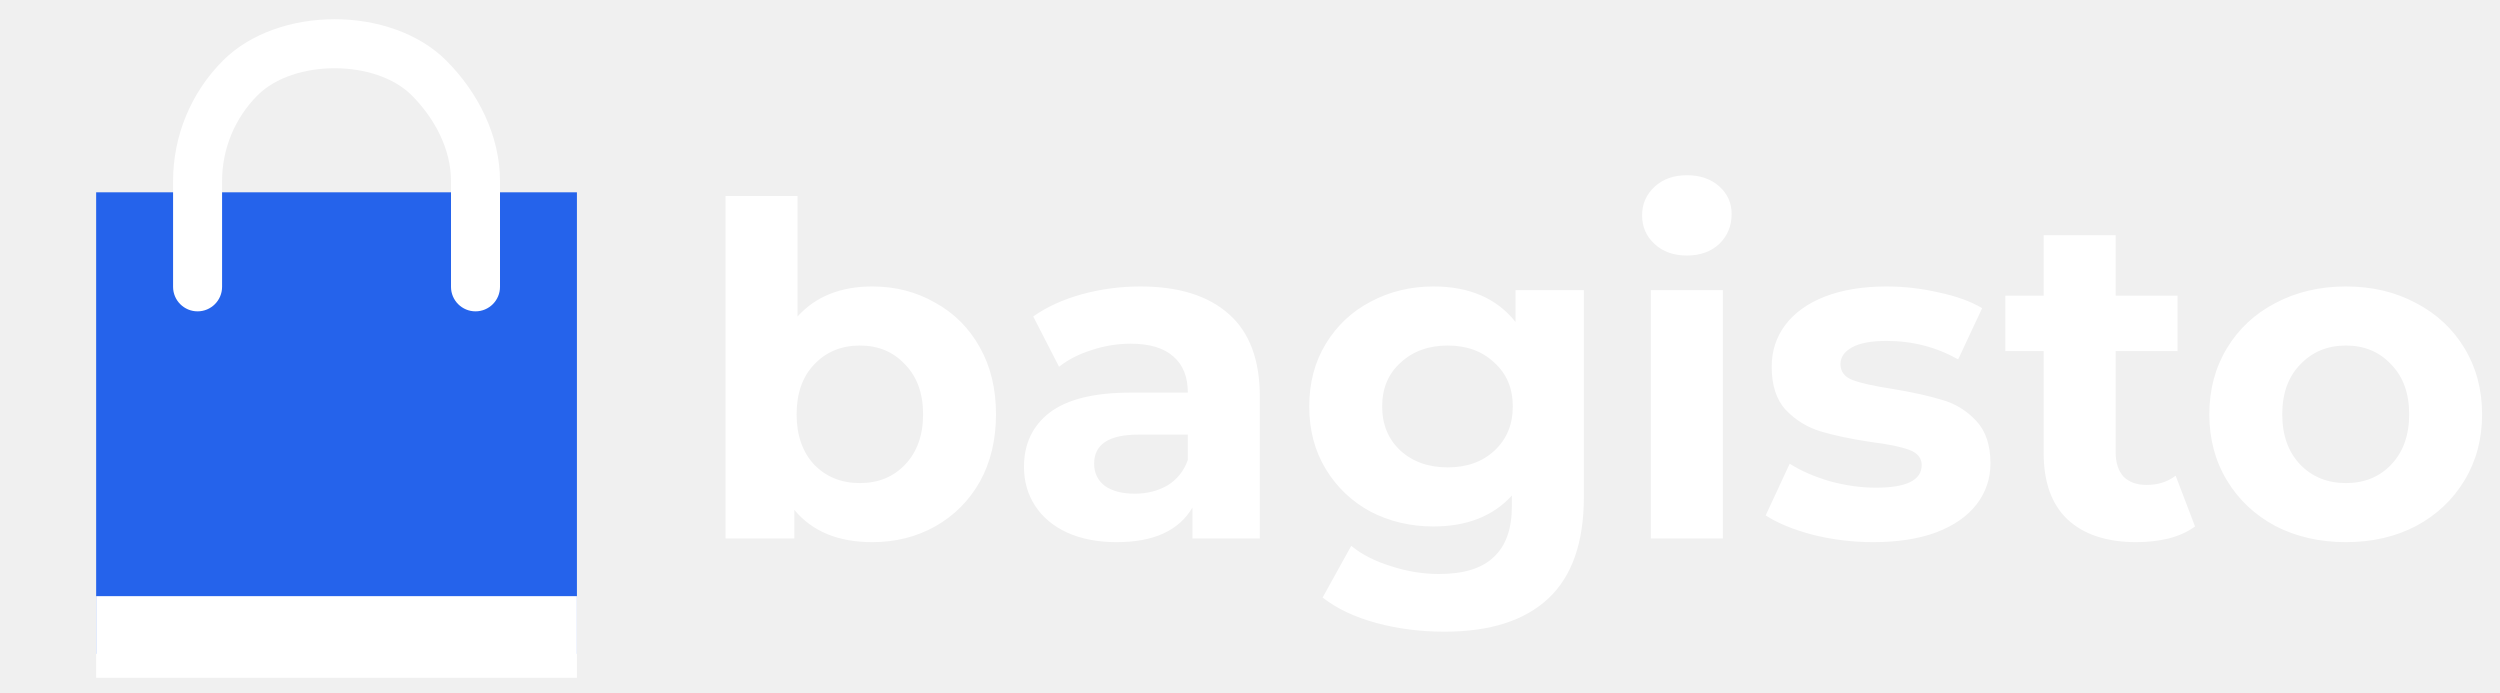
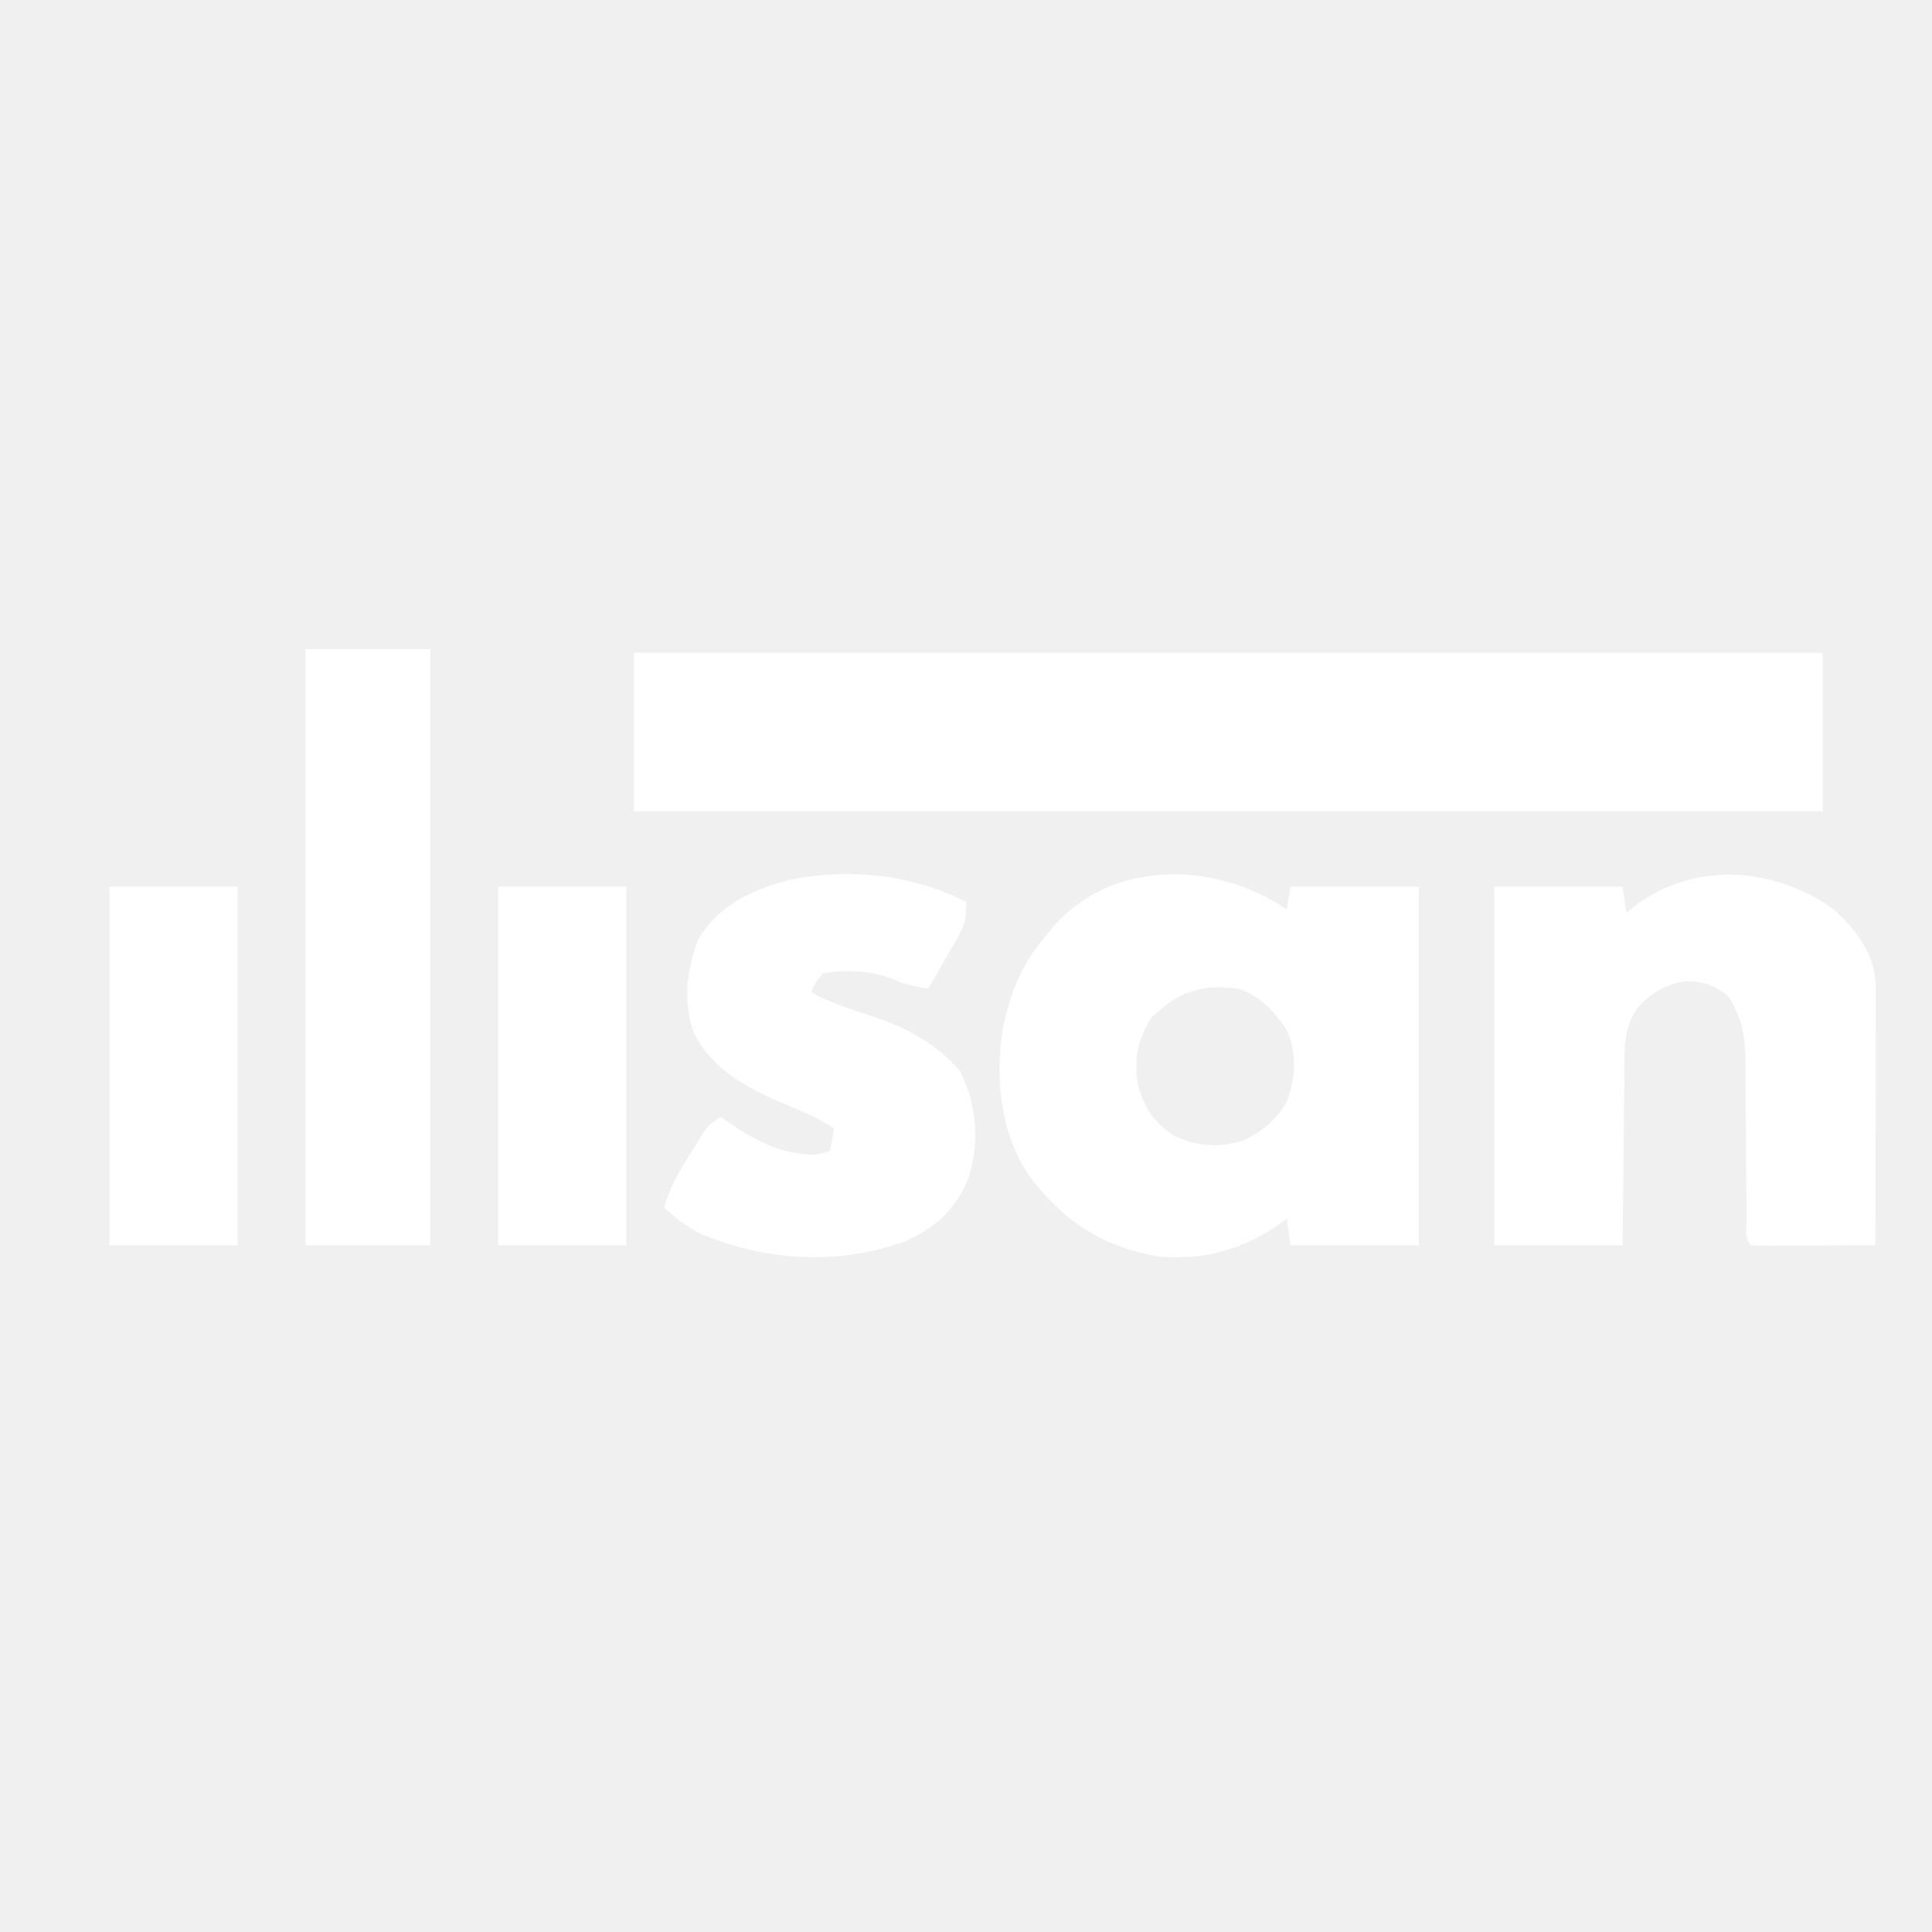
- <svg xmlns="http://www.w3.org/2000/svg" width="130" height="36" viewBox="0 0 130 36" fill="none">
-   <rect x="5" y="10" width="25" height="24" fill="#2563EB" />
-   <path fill-rule="evenodd" clip-rule="evenodd" d="M21.404 4.952C19.532 3.08 15.268 3.08 13.396 4.952C12.213 6.135 11.548 7.74 11.548 9.413V14.916C11.548 15.619 10.977 16.19 10.274 16.19C9.57 16.19 9 15.619 9 14.916V9.413C9 7.064 9.933 4.811 11.594 3.15C14.461 0.283 20.339 0.283 23.206 3.15C24.867 4.811 26 7.064 26 9.413V14.916C26 15.619 25.43 16.19 24.726 16.19C24.023 16.19 23.452 15.619 23.452 14.916V9.413C23.452 7.74 22.588 6.135 21.404 4.952Z" fill="white" />
-   <rect x="5" y="31" width="25" height="4.246" fill="white" />
-   <path d="M45.36 14.896C46.56 14.896 47.648 15.176 48.624 15.736C49.616 16.28 50.392 17.056 50.952 18.064C51.512 19.056 51.792 20.216 51.792 21.544C51.792 22.872 51.512 24.04 50.952 25.048C50.392 26.04 49.616 26.816 48.624 27.376C47.648 27.92 46.56 28.192 45.36 28.192C43.584 28.192 42.232 27.632 41.304 26.512V28H37.728V10.192H41.472V16.456C42.416 15.416 43.712 14.896 45.36 14.896ZM44.712 25.12C45.672 25.12 46.456 24.8 47.064 24.16C47.688 23.504 48 22.632 48 21.544C48 20.456 47.688 19.592 47.064 18.952C46.456 18.296 45.672 17.968 44.712 17.968C43.752 17.968 42.96 18.296 42.336 18.952C41.728 19.592 41.424 20.456 41.424 21.544C41.424 22.632 41.728 23.504 42.336 24.16C42.96 24.8 43.752 25.12 44.712 25.12ZM59.295 14.896C61.295 14.896 62.831 15.376 63.903 16.336C64.975 17.28 65.511 18.712 65.511 20.632V28H62.007V26.392C61.303 27.592 59.991 28.192 58.071 28.192C57.079 28.192 56.215 28.024 55.479 27.688C54.759 27.352 54.207 26.888 53.823 26.296C53.439 25.704 53.247 25.032 53.247 24.28C53.247 23.08 53.695 22.136 54.591 21.448C55.503 20.76 56.903 20.416 58.791 20.416H61.767C61.767 19.6 61.519 18.976 61.023 18.544C60.527 18.096 59.783 17.872 58.791 17.872C58.103 17.872 57.423 17.984 56.751 18.208C56.095 18.416 55.535 18.704 55.071 19.072L53.727 16.456C54.431 15.96 55.271 15.576 56.247 15.304C57.239 15.032 58.255 14.896 59.295 14.896ZM59.007 25.672C59.647 25.672 60.215 25.528 60.711 25.24C61.207 24.936 61.559 24.496 61.767 23.92V22.6H59.199C57.663 22.6 56.895 23.104 56.895 24.112C56.895 24.592 57.079 24.976 57.447 25.264C57.831 25.536 58.351 25.672 59.007 25.672ZM82.361 15.088V25.84C82.361 28.208 81.745 29.968 80.513 31.12C79.281 32.272 77.481 32.848 75.112 32.848C73.865 32.848 72.68 32.696 71.561 32.392C70.441 32.088 69.513 31.648 68.776 31.072L70.264 28.384C70.808 28.832 71.496 29.184 72.329 29.44C73.16 29.712 73.993 29.848 74.825 29.848C76.121 29.848 77.073 29.552 77.68 28.96C78.305 28.384 78.617 27.504 78.617 26.32V25.768C77.641 26.84 76.281 27.376 74.537 27.376C73.353 27.376 72.264 27.12 71.272 26.608C70.296 26.08 69.52 25.344 68.945 24.4C68.368 23.456 68.081 22.368 68.081 21.136C68.081 19.904 68.368 18.816 68.945 17.872C69.52 16.928 70.296 16.2 71.272 15.688C72.264 15.16 73.353 14.896 74.537 14.896C76.409 14.896 77.832 15.512 78.808 16.744V15.088H82.361ZM75.281 24.304C76.272 24.304 77.081 24.016 77.704 23.44C78.344 22.848 78.665 22.08 78.665 21.136C78.665 20.192 78.344 19.432 77.704 18.856C77.081 18.264 76.272 17.968 75.281 17.968C74.288 17.968 73.472 18.264 72.832 18.856C72.192 19.432 71.873 20.192 71.873 21.136C71.873 22.08 72.192 22.848 72.832 23.44C73.472 24.016 74.288 24.304 75.281 24.304ZM85.845 15.088H89.589V28H85.845V15.088ZM87.717 13.288C87.029 13.288 86.469 13.088 86.037 12.688C85.605 12.288 85.389 11.792 85.389 11.2C85.389 10.608 85.605 10.112 86.037 9.712C86.469 9.312 87.029 9.112 87.717 9.112C88.405 9.112 88.965 9.304 89.397 9.688C89.829 10.072 90.045 10.552 90.045 11.128C90.045 11.752 89.829 12.272 89.397 12.688C88.965 13.088 88.405 13.288 87.717 13.288ZM97.408 28.192C96.336 28.192 95.288 28.064 94.264 27.808C93.24 27.536 92.424 27.2 91.816 26.8L93.064 24.112C93.64 24.48 94.336 24.784 95.152 25.024C95.968 25.248 96.768 25.36 97.552 25.36C99.136 25.36 99.928 24.968 99.928 24.184C99.928 23.816 99.712 23.552 99.28 23.392C98.848 23.232 98.184 23.096 97.288 22.984C96.232 22.824 95.36 22.64 94.672 22.432C93.984 22.224 93.384 21.856 92.872 21.328C92.376 20.8 92.128 20.048 92.128 19.072C92.128 18.256 92.36 17.536 92.824 16.912C93.304 16.272 93.992 15.776 94.888 15.424C95.8 15.072 96.872 14.896 98.104 14.896C99.016 14.896 99.92 15 100.816 15.208C101.728 15.4 102.48 15.672 103.072 16.024L101.824 18.688C100.688 18.048 99.448 17.728 98.104 17.728C97.304 17.728 96.704 17.84 96.304 18.064C95.904 18.288 95.704 18.576 95.704 18.928C95.704 19.328 95.92 19.608 96.352 19.768C96.784 19.928 97.472 20.08 98.416 20.224C99.472 20.4 100.336 20.592 101.008 20.8C101.68 20.992 102.264 21.352 102.76 21.88C103.256 22.408 103.504 23.144 103.504 24.088C103.504 24.888 103.264 25.6 102.784 26.224C102.304 26.848 101.6 27.336 100.672 27.688C99.76 28.024 98.672 28.192 97.408 28.192ZM114.142 27.376C113.774 27.648 113.318 27.856 112.774 28C112.246 28.128 111.686 28.192 111.094 28.192C109.558 28.192 108.366 27.8 107.518 27.016C106.686 26.232 106.27 25.08 106.27 23.56V18.256H104.278V15.376H106.27V12.232H110.014V15.376H113.23V18.256H110.014V23.512C110.014 24.056 110.15 24.48 110.422 24.784C110.71 25.072 111.11 25.216 111.622 25.216C112.214 25.216 112.718 25.056 113.134 24.736L114.142 27.376ZM121.989 28.192C120.629 28.192 119.405 27.912 118.317 27.352C117.245 26.776 116.405 25.984 115.797 24.976C115.189 23.968 114.885 22.824 114.885 21.544C114.885 20.264 115.189 19.12 115.797 18.112C116.405 17.104 117.245 16.32 118.317 15.76C119.405 15.184 120.629 14.896 121.989 14.896C123.349 14.896 124.565 15.184 125.637 15.76C126.709 16.32 127.549 17.104 128.157 18.112C128.765 19.12 129.069 20.264 129.069 21.544C129.069 22.824 128.765 23.968 128.157 24.976C127.549 25.984 126.709 26.776 125.637 27.352C124.565 27.912 123.349 28.192 121.989 28.192ZM121.989 25.12C122.949 25.12 123.733 24.8 124.341 24.16C124.965 23.504 125.277 22.632 125.277 21.544C125.277 20.456 124.965 19.592 124.341 18.952C123.733 18.296 122.949 17.968 121.989 17.968C121.029 17.968 120.237 18.296 119.613 18.952C118.989 19.592 118.677 20.456 118.677 21.544C118.677 22.632 118.989 23.504 119.613 24.16C120.237 24.8 121.029 25.12 121.989 25.12Z" fill="white" />
+ <svg xmlns="http://www.w3.org/2000/svg" version="1.1" width="512" height="512">
+   <path d="M0 0 C103.95 0 207.9 0 315 0 C315 13.86 315 27.72 315 42 C211.05 42 107.1 42 0 42 C0 28.14 0 14.28 0 0 Z " fill="#FFFFFF" transform="translate(168,173)" />
+   <path d="M0 0 C0.33 -1.98 0.66 -3.96 1 -6 C12.22 -6 23.44 -6 35 -6 C35 25.35 35 56.7 35 89 C23.78 89 12.56 89 1 89 C0.505 85.535 0.505 85.535 0 82 C-0.545 82.398 -1.091 82.797 -1.652 83.207 C-11.546 90.158 -21.907 93.037 -34 92 C-49.27 89.205 -59.009 82.764 -68.359 70.445 C-75.897 59.211 -77.326 44.731 -75.25 31.625 C-73.197 21.487 -69.91 13.748 -63 6 C-62.477 5.372 -61.953 4.744 -61.414 4.098 C-45.574 -13.558 -18.345 -12.541 0 0 Z M-35.875 28.688 C-39.51 34.354 -40.618 40.111 -39.375 46.75 C-37.698 52.667 -35.153 56.541 -29.938 59.875 C-24.014 62.885 -18.1 63.202 -11.734 61.336 C-6.682 59.118 -2.787 55.773 0 51 C2.373 44.658 2.76 38.263 0 32 C-3.317 27.02 -7.17 22.76 -13 21 C-23.14 19.738 -28.586 21.874 -35.875 28.688 Z " fill="#FFFFFF" transform="translate(341,241)" />
+   <path d="M0 0 C6.031 5.634 10.804 11.767 11.12 20.214 C11.118 21.485 11.116 22.755 11.114 24.063 C11.114 24.766 11.114 25.469 11.114 26.193 C11.113 28.509 11.106 30.825 11.098 33.141 C11.096 34.749 11.094 36.358 11.093 37.966 C11.09 42.195 11.08 46.423 11.069 50.651 C11.058 54.968 11.054 59.285 11.049 63.602 C11.038 72.068 11.021 80.534 11 89 C6.319 89.025 1.637 89.043 -3.044 89.055 C-4.638 89.06 -6.232 89.067 -7.825 89.075 C-10.112 89.088 -12.398 89.093 -14.684 89.098 C-15.4 89.103 -16.117 89.108 -16.855 89.113 C-18.571 89.113 -20.286 89.062 -22 89 C-23.702 87.298 -23.134 85.109 -23.142 82.781 C-23.152 81.108 -23.152 81.108 -23.163 79.401 C-23.167 78.185 -23.171 76.968 -23.176 75.715 C-23.199 73.157 -23.223 70.599 -23.248 68.041 C-23.284 63.995 -23.314 59.948 -23.326 55.902 C-23.341 52.006 -23.382 48.111 -23.426 44.215 C-23.424 43.012 -23.422 41.81 -23.42 40.571 C-23.521 33.592 -24.223 28.926 -28 23 C-31.311 20.202 -35.038 18.971 -39.375 19.035 C-44.823 19.983 -48.208 22.027 -52 26 C-56.056 31.855 -55.476 38.207 -55.512 45.055 C-55.53 46.311 -55.548 47.568 -55.566 48.863 C-55.611 52.187 -55.643 55.511 -55.67 58.835 C-55.699 62.234 -55.746 65.633 -55.791 69.031 C-55.878 75.688 -55.938 82.343 -56 89 C-67.22 89 -78.44 89 -90 89 C-90 57.65 -90 26.3 -90 -6 C-78.78 -6 -67.56 -6 -56 -6 C-55.505 -2.535 -55.505 -2.535 -55 1 C-54.319 0.422 -53.639 -0.155 -52.938 -0.75 C-37.15 -12.842 -16.047 -11.433 0 0 Z " fill="#FFFFFF" transform="translate(486,241)" />
+   <path d="M0 0 C0.237 3.854 -0.267 6.09 -2.188 9.426 C-2.639 10.222 -3.09 11.018 -3.555 11.838 C-4.032 12.655 -4.509 13.471 -5 14.312 C-5.477 15.148 -5.954 15.984 -6.445 16.846 C-7.621 18.903 -8.806 20.954 -10 23 C-13.535 22.489 -16.208 21.907 -19.5 20.438 C-25.255 18.191 -31.968 17.835 -38 19 C-39.977 21.405 -39.977 21.405 -41 24 C-36.178 26.612 -30.971 28.379 -25.754 30.023 C-16.124 33.167 -8.031 37.183 -1.438 45.062 C2.815 53.752 3.641 63.6 0.75 72.938 C-2.648 81.48 -7.84 86.231 -16.164 89.973 C-34.001 96.426 -52.767 95.21 -70.125 88.062 C-73.937 86.226 -76.898 83.863 -80 81 C-78.51 75.647 -76.01 71.394 -73.062 66.75 C-72.398 65.671 -72.398 65.671 -71.721 64.57 C-71.288 63.882 -70.856 63.194 -70.41 62.484 C-70.02 61.863 -69.629 61.241 -69.227 60.601 C-68 59 -68 59 -65 57 C-64.432 57.398 -63.863 57.797 -63.277 58.207 C-55.892 63.274 -49.133 66.932 -40 67 C-37.807 66.563 -37.807 66.563 -36 66 C-35.67 64.02 -35.34 62.04 -35 60 C-38.41 57.81 -41.877 56.147 -45.622 54.604 C-55.957 50.332 -66.669 45.44 -72 35 C-75.103 26.61 -74.077 18.275 -71 10 C-65.462 0.814 -56.902 -3.123 -46.875 -5.812 C-31.09 -9.055 -14.413 -7.333 0 0 Z " fill="#FFFFFF" transform="translate(256,239)" />
+   <path d="M0 0 C10.89 0 21.78 0 33 0 C33 52.14 33 104.28 33 158 C22.11 158 11.22 158 0 158 C0 105.86 0 53.72 0 0 Z " fill="#FFFFFF" transform="translate(81,172)" />
+   <path d="M0 0 C11.22 0 22.44 0 34 0 C34 31.35 34 62.7 34 95 C22.78 95 11.56 95 0 95 C0 63.65 0 32.3 0 0 Z " fill="#FFFFFF" transform="translate(132,235)" />
+   <path d="M0 0 C11.22 0 22.44 0 34 0 C34 31.35 34 62.7 34 95 C22.78 95 11.56 95 0 95 C0 63.65 0 32.3 0 0 Z " fill="#FFFFFF" transform="translate(29,235)" />
</svg>
